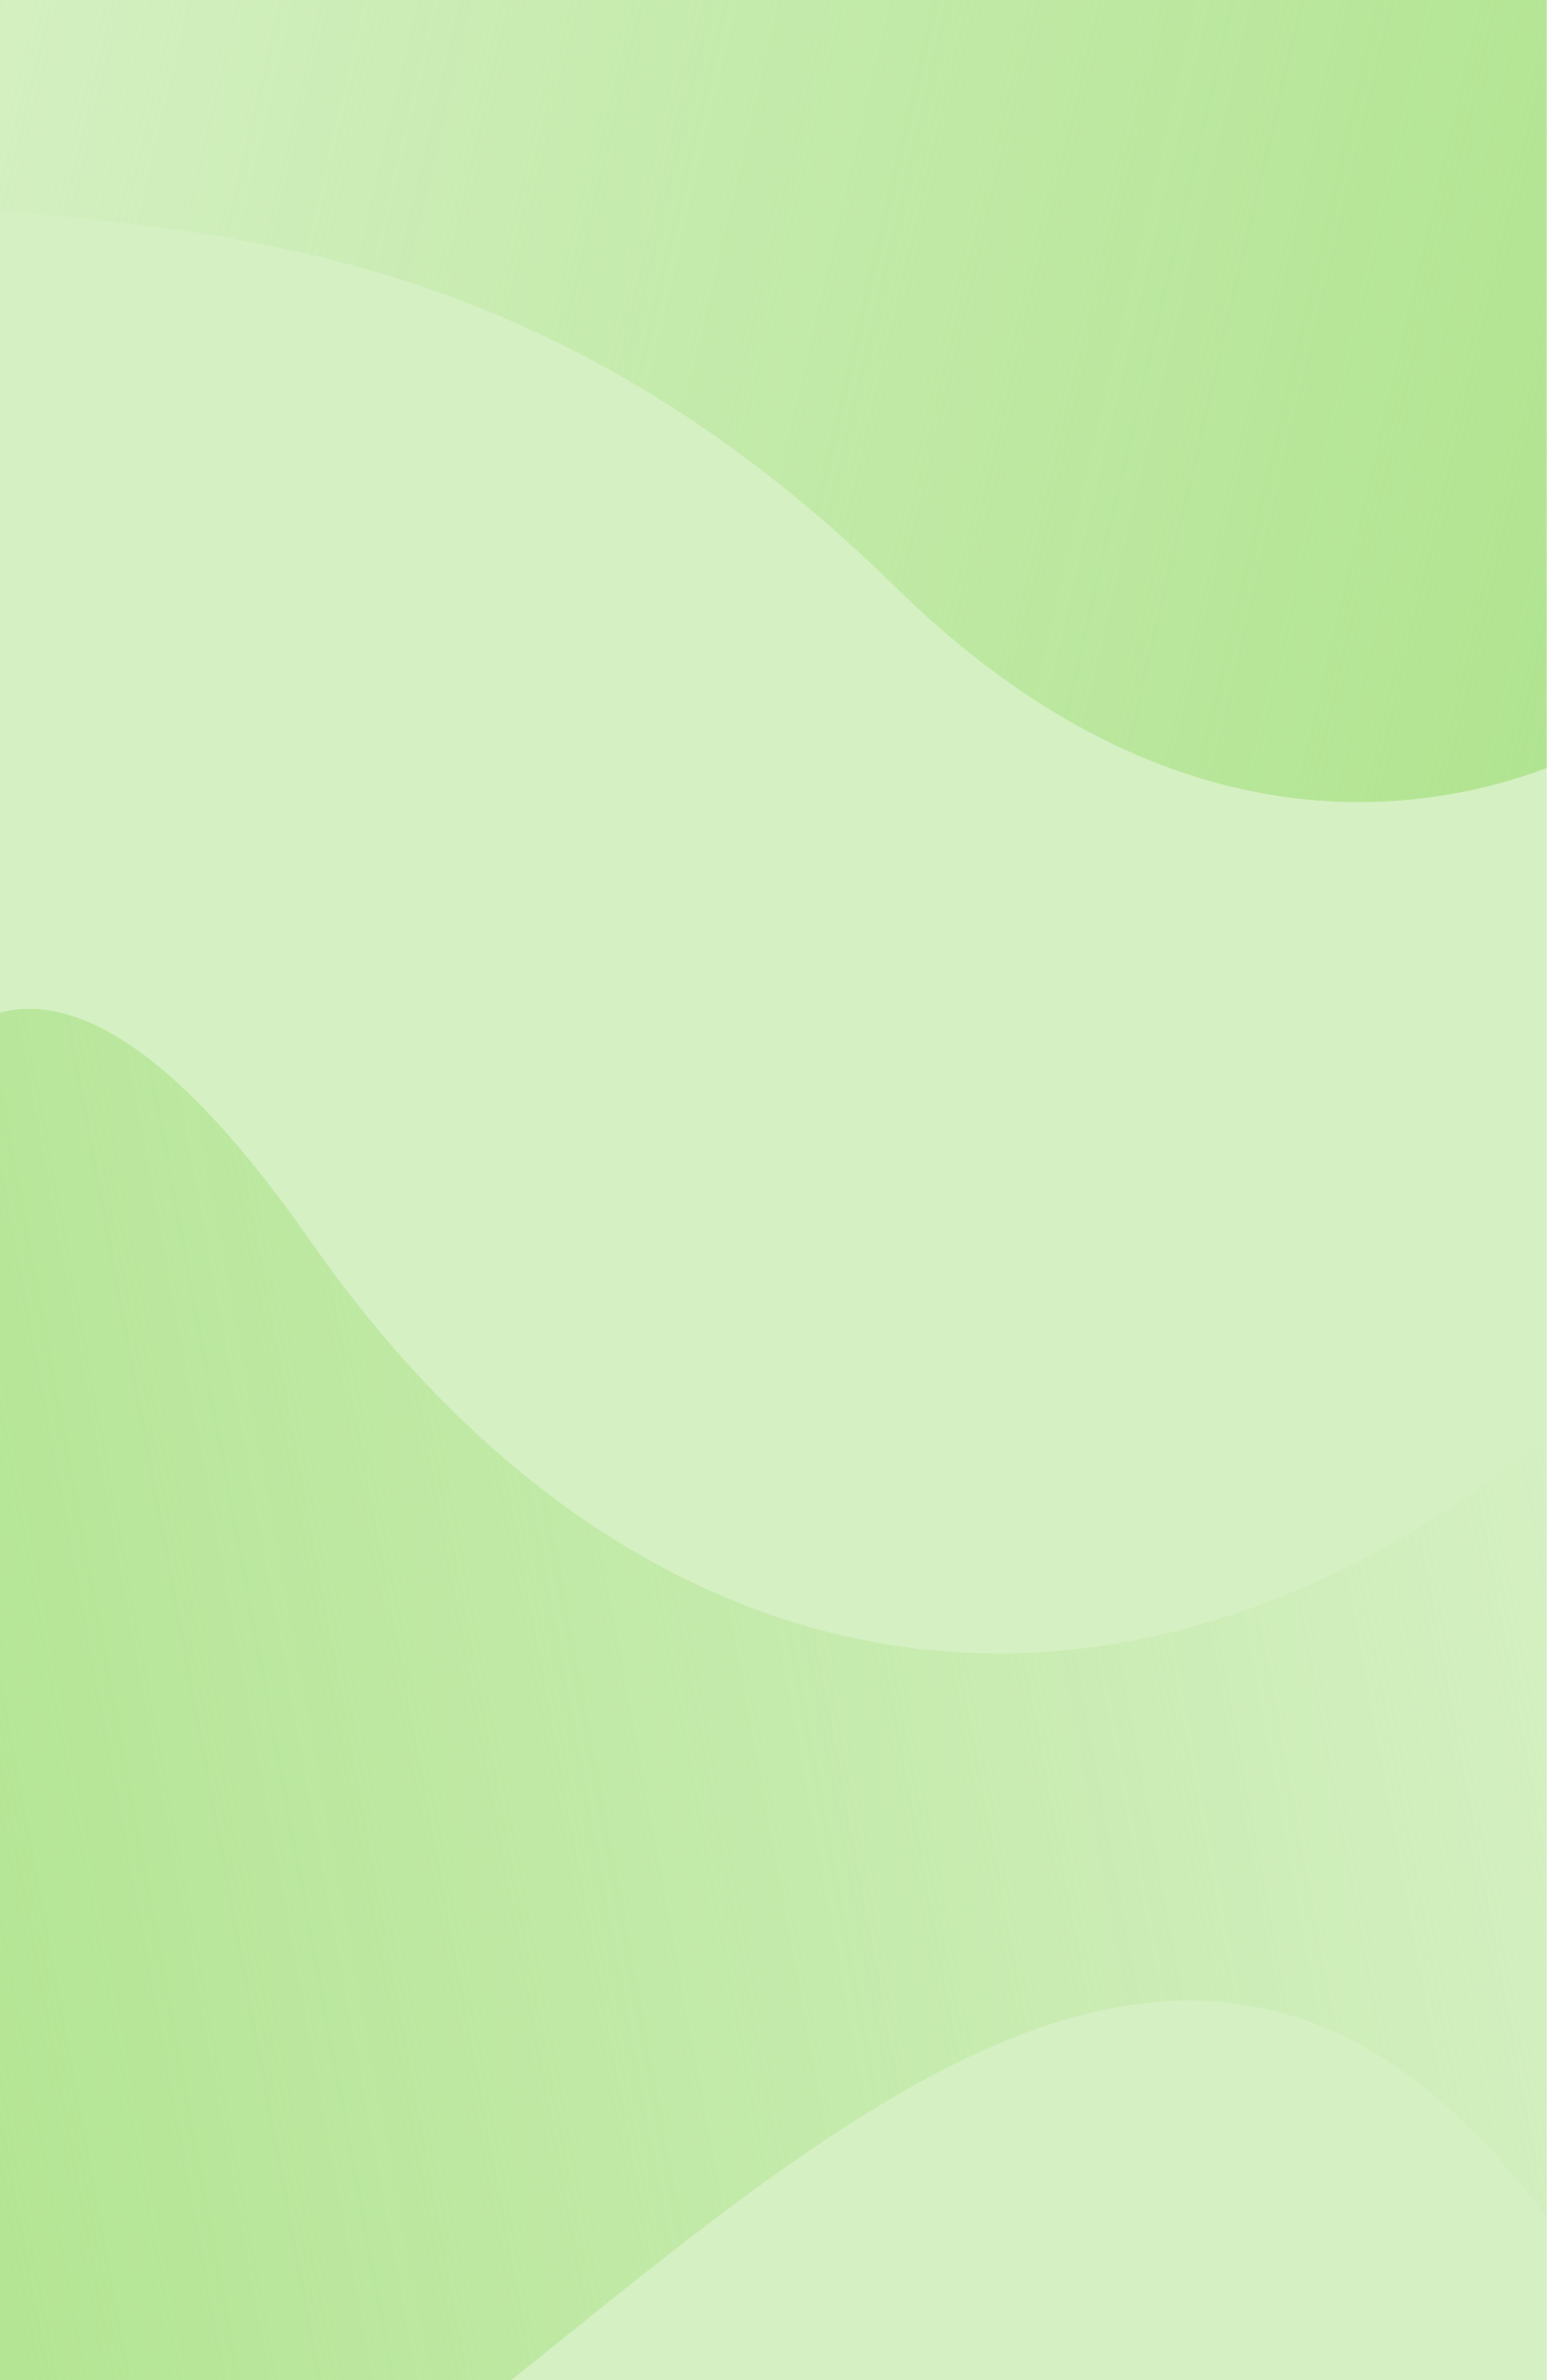
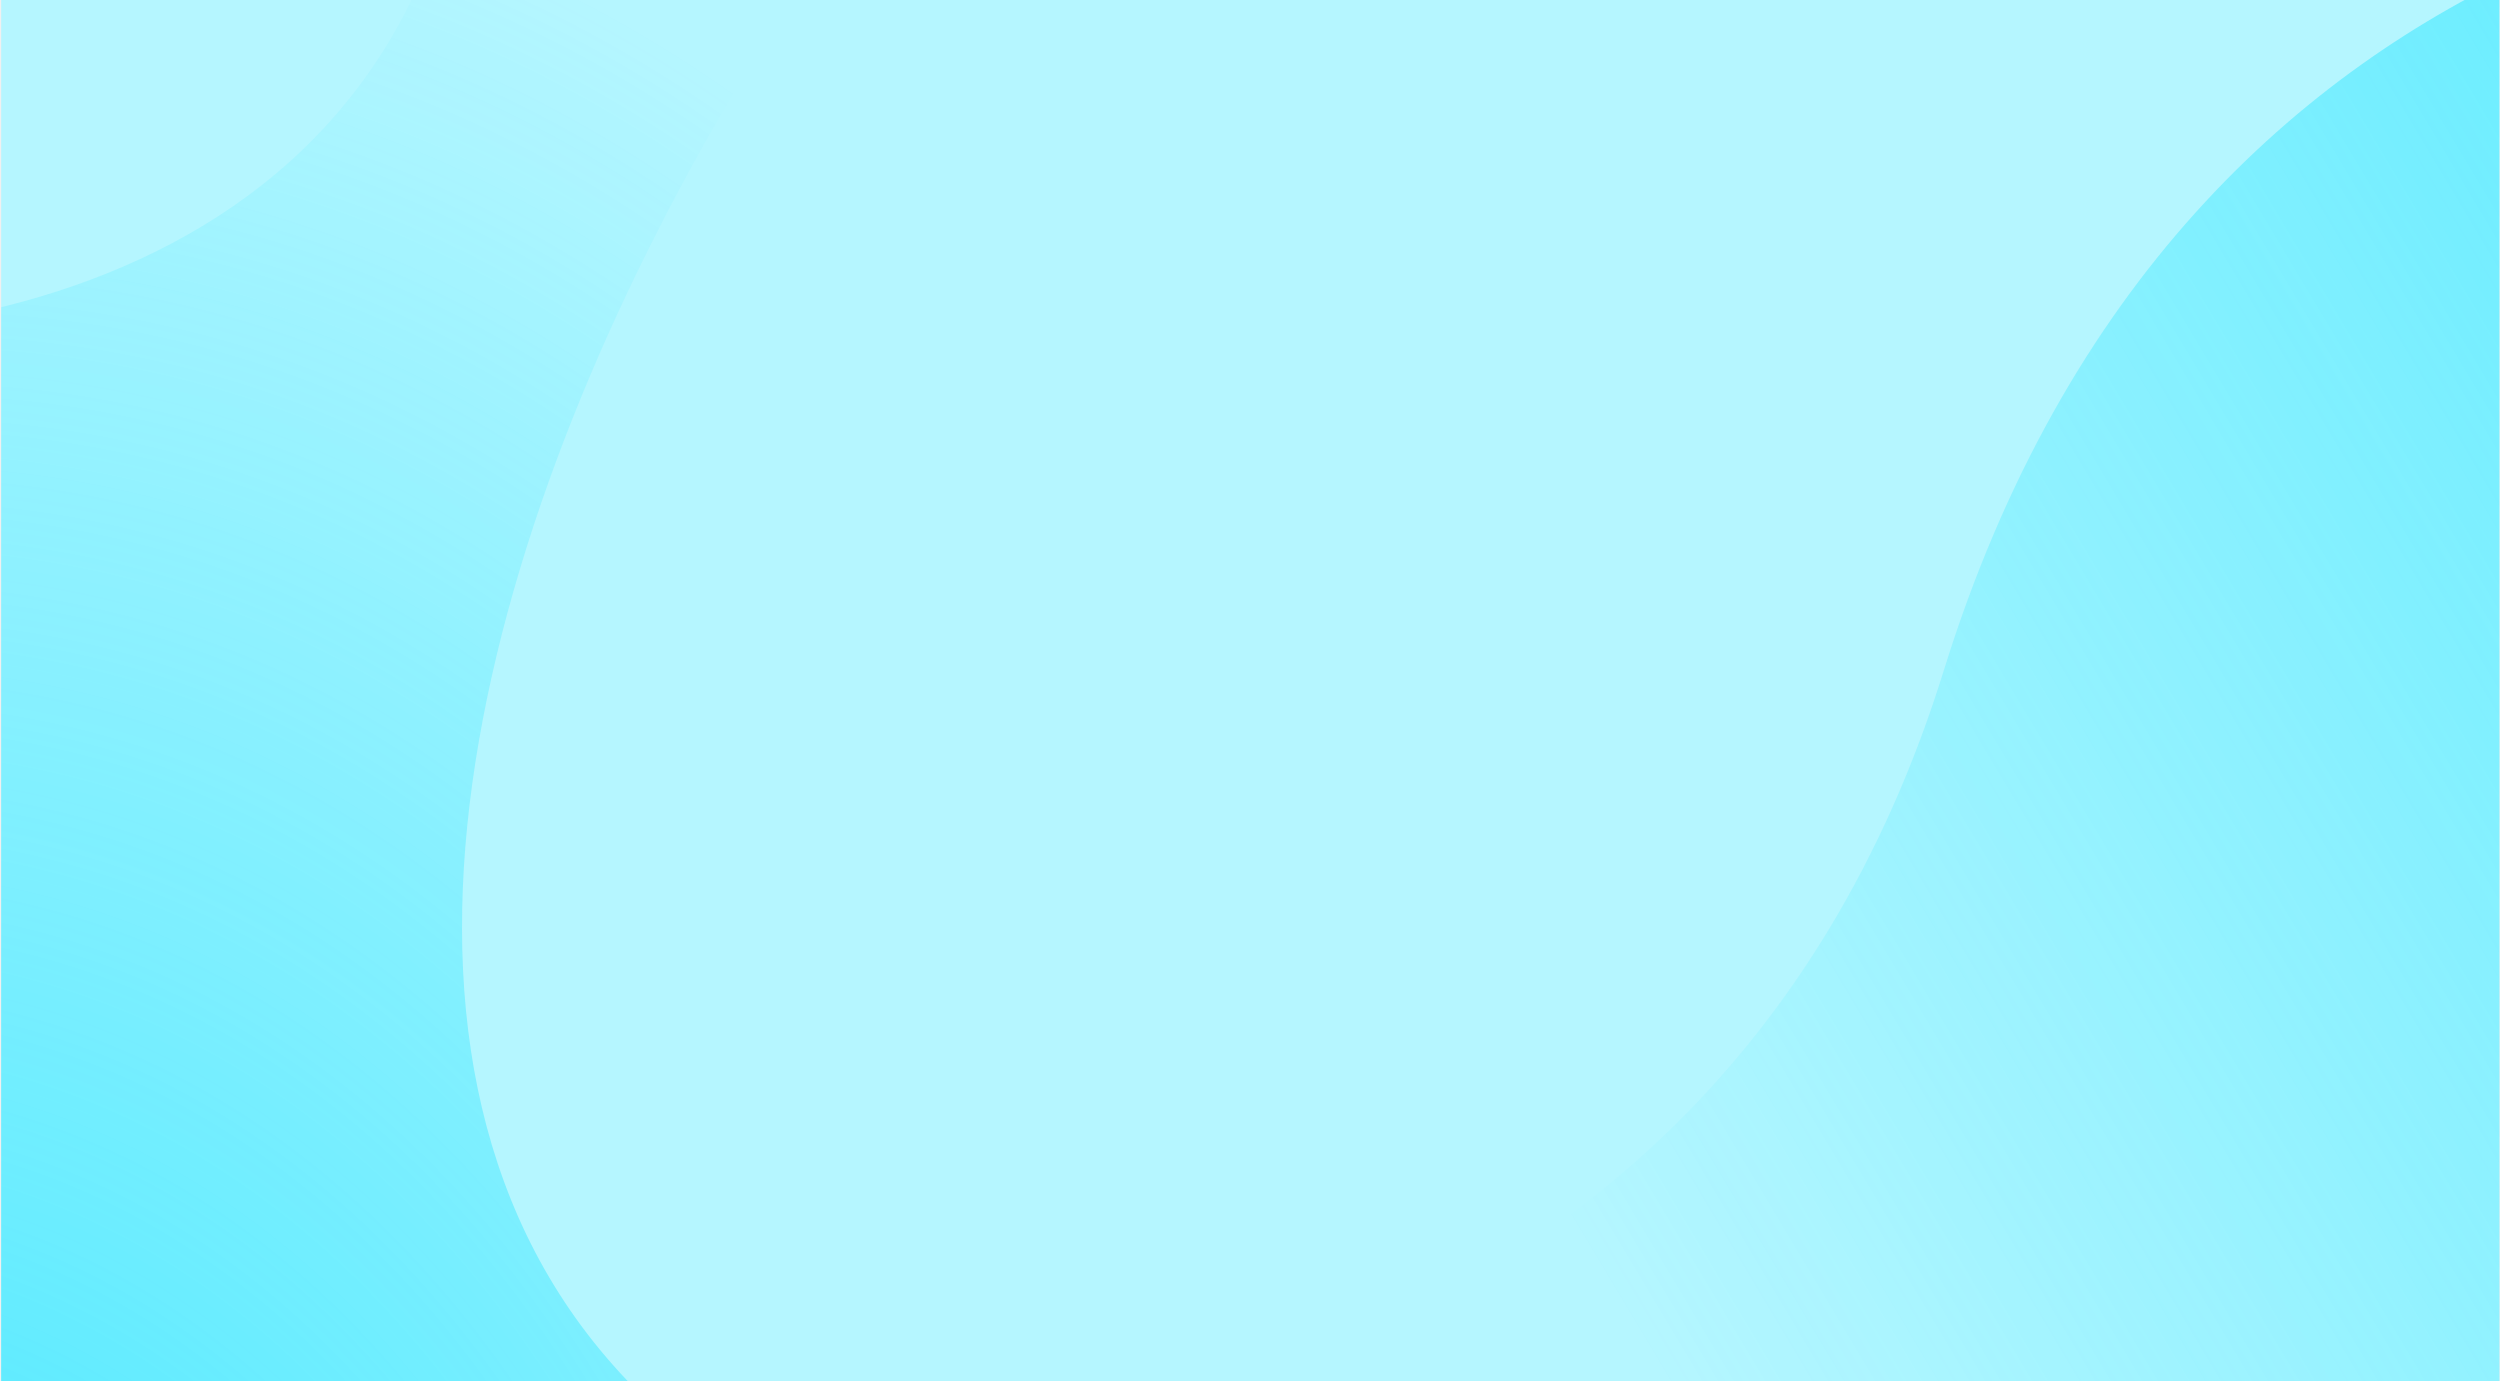
- <svg xmlns="http://www.w3.org/2000/svg" fill="none" height="2216" viewBox="0 0 1440 2216" width="1440">
-   <linearGradient id="a" gradientUnits="userSpaceOnUse" x1="-58.5" x2="1505.5" y1="48.292" y2="412.792">
-     <stop offset="0" stop-color="#b1e490" stop-opacity="0" />
-     <stop offset="1" stop-color="#b1e490" />
-   </linearGradient>
-   <linearGradient id="b" gradientUnits="userSpaceOnUse" x1="-199.5" x2="1485.5" y1="1753.29" y2="1441.79">
-     <stop offset="0" stop-color="#b1e490" />
-     <stop offset="1" stop-color="#b1e490" stop-opacity="0" />
-   </linearGradient>
-   <clipPath id="c">
-     <path d="m0 0h1440v2216h-1440z" />
-   </clipPath>
-   <g clip-path="url(#c)">
-     <path d="m0 0h1440v2216h-1440z" fill="#d5f0c3" />
-     <path d="m-81-7.208 0 194.368c230.471 29.343 561.261 11.838 915.13 359.735 353.87 347.897 672.87 135.99 672.87 135.99v-690.093z" fill="url(#a)" />
-     <path d="m1552 1237.4v1013.39c-505.5-1013.39-1093 277.93-1677.499 277.93v-1415.01s93.953-418.418 413.999 41.08c320.047 459.5 818.36 532.32 1263.5 82.61z" fill="url(#b)" />
+ <svg xmlns="http://www.w3.org/2000/svg" width="1441" height="796" viewBox="0 0 1441 796" fill="none">
+   <g clip-path="url(#clip0_2755_89579)">
+     <rect width="1440" height="796" transform="translate(0.666992)" fill="#B5F6FF" />
+     <path d="M1120.44 386.346C982.16 831.504 529.327 859.255 320.195 817.487L1436.03 1228.32L1839.33 -70.061C1657.32 -103.408 1258.71 -58.811 1120.44 386.346Z" fill="url(#paint0_linear_2755_89579)" />
+     <path d="M273.899 -176.186C273.899 161.848 -37.092 208.046 -192.588 188.891L-310.9 733.127C44.036 1048.63 1318.87 1066.75 621.707 924.678C-107.807 776.01 474.467 -154.778 706.584 -264.075C562.356 -375.627 273.899 -514.221 273.899 -176.186Z" fill="url(#paint1_radial_2755_89579)" />
  </g>
+   <defs>
+     <linearGradient id="paint0_linear_2755_89579" x1="2637.18" y1="-259.686" x2="935.533" y2="757.392" gradientUnits="userSpaceOnUse">
+       <stop stop-color="#0BE1FF" />
+       <stop offset="1" stop-color="#0BE1FF" stop-opacity="0" />
+     </linearGradient>
+     <radialGradient id="paint1_radial_2755_89579" cx="0" cy="0" r="1" gradientUnits="userSpaceOnUse" gradientTransform="translate(-292.621 1642.83) rotate(-72.3308) scale(1759.66 1129.96)">
+       <stop stop-color="#0BE1FF" />
+       <stop offset="1" stop-color="#0BE1FF" stop-opacity="0" />
+     </radialGradient>
+     <clipPath id="clip0_2755_89579">
+       <rect width="1440" height="796" fill="white" transform="translate(0.666992)" />
+     </clipPath>
+   </defs>
</svg>
